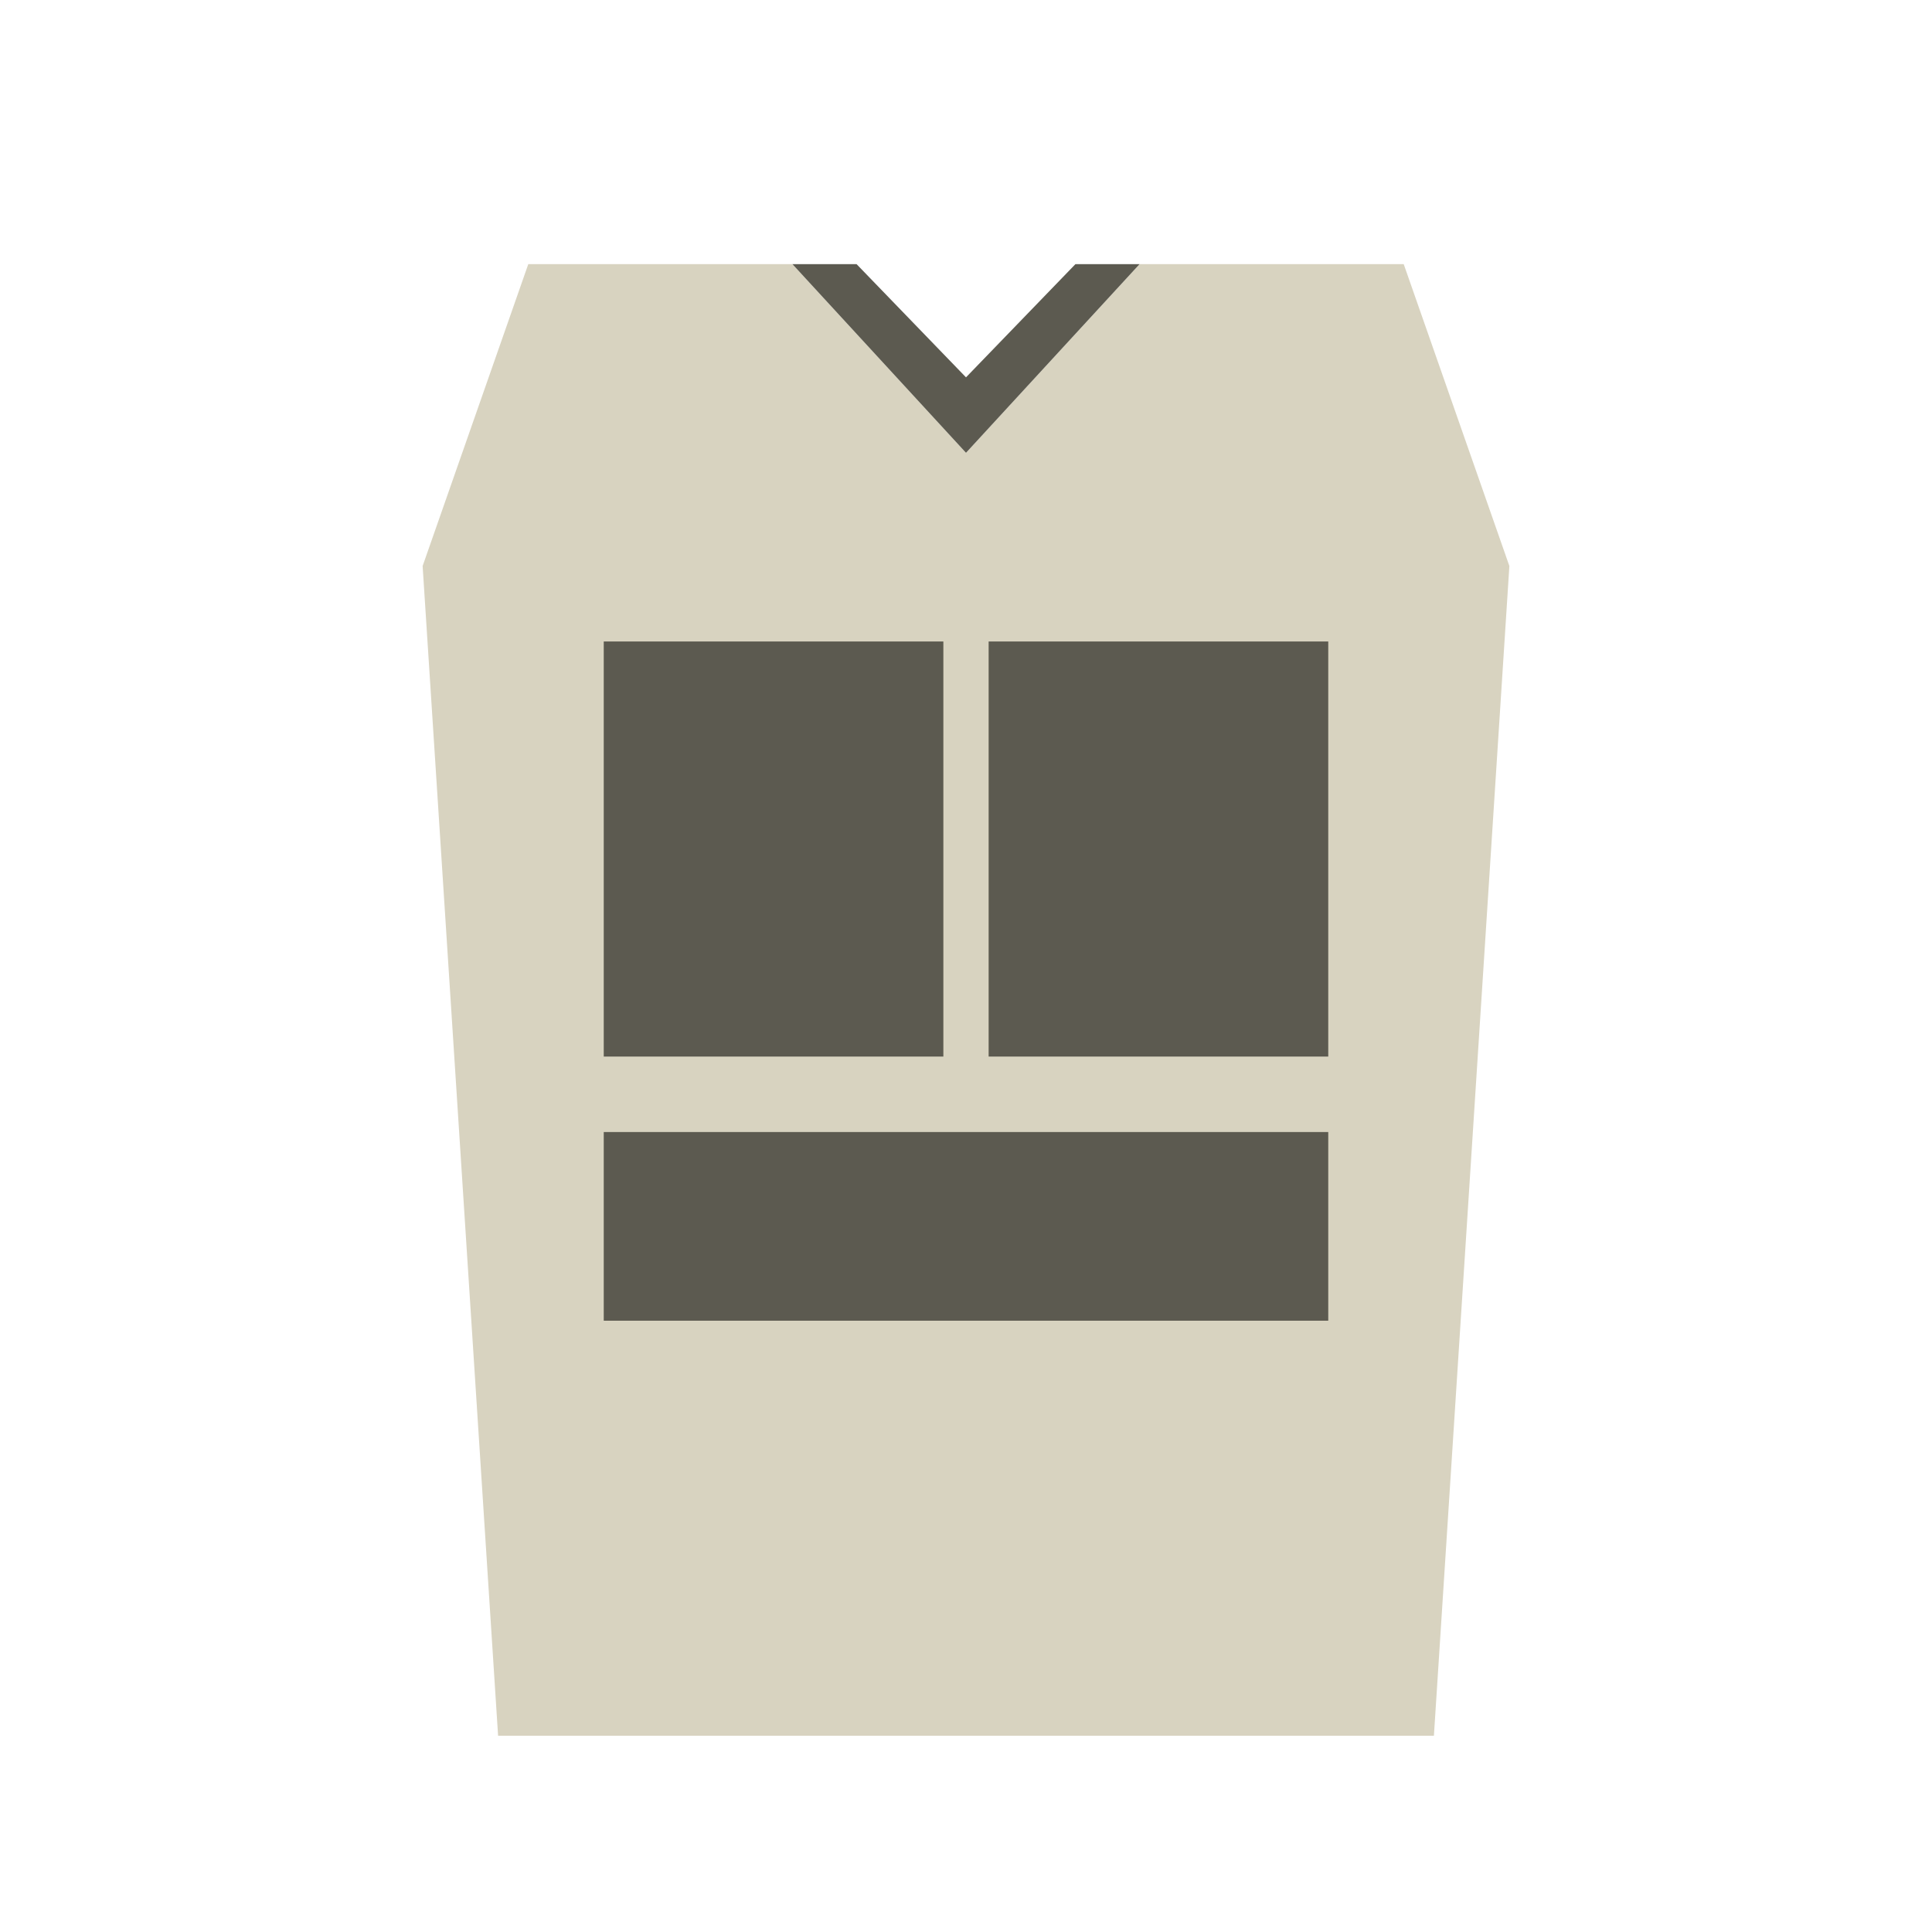
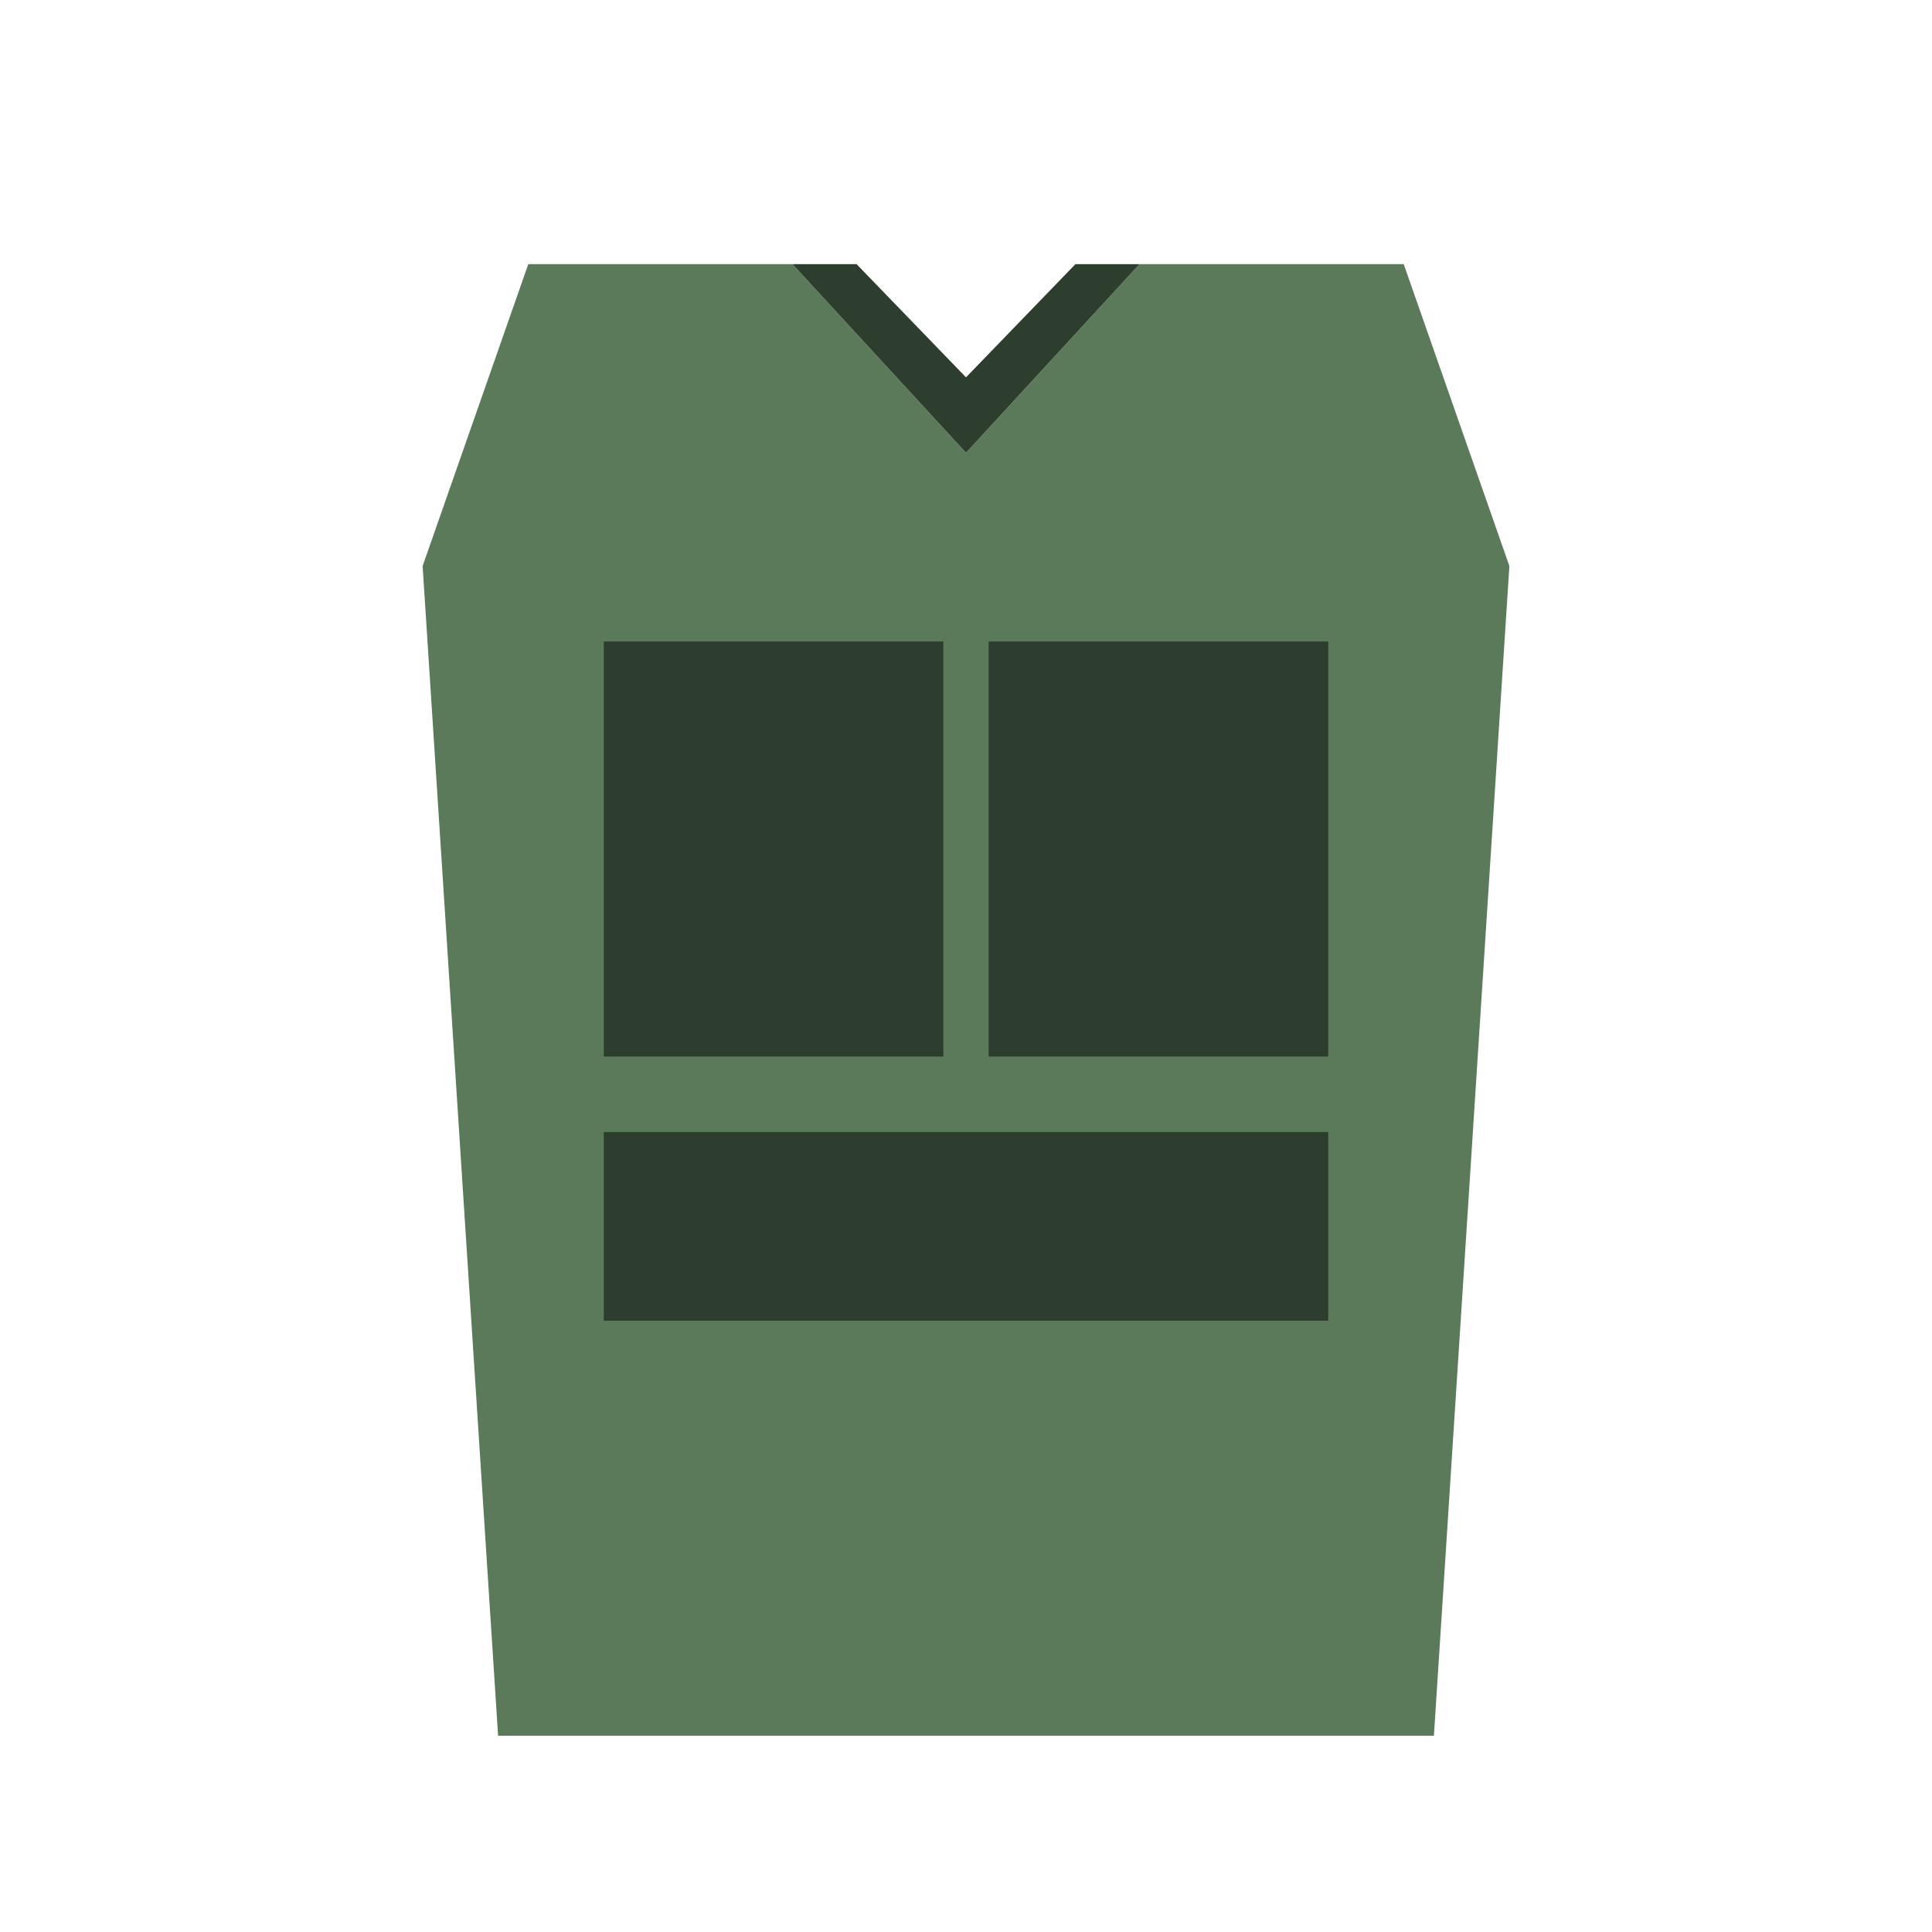
<svg xmlns="http://www.w3.org/2000/svg" viewBox="0 0 512 512">
-   <path fill="#d8d3c0" d="M140 70L210 70L256 120L302 70L372 70L400 150L380 460L132 460L112 150Z" />
-   <path fill="#5c5a50" d="M160 170L250 170L250 280L160 280Z" />
-   <path fill="#5c5a50" d="M262 170L352 170L352 280L262 280Z" />
-   <path fill="#5c5a50" d="M160 300L352 300L352 350L160 350Z" />
-   <path fill="#5c5a50" d="M210 70L256 120L302 70L285 70L256 100L227 70Z" />
+   <path fill="#5a7a5a" d="M140 70L210 70L256 120L302 70L372 70L400 150L380 460L132 460L112 150Z" />
+   <path fill="#2e3e2e" d="M160 170L250 170L250 280L160 280Z" />
+   <path fill="#2e3e2e" d="M262 170L352 170L352 280L262 280Z" />
+   <path fill="#2e3e2e" d="M160 300L352 300L352 350L160 350Z" />
+   <path fill="#2e3e2e" d="M210 70L256 120L302 70L285 70L256 100L227 70Z" />
</svg>
